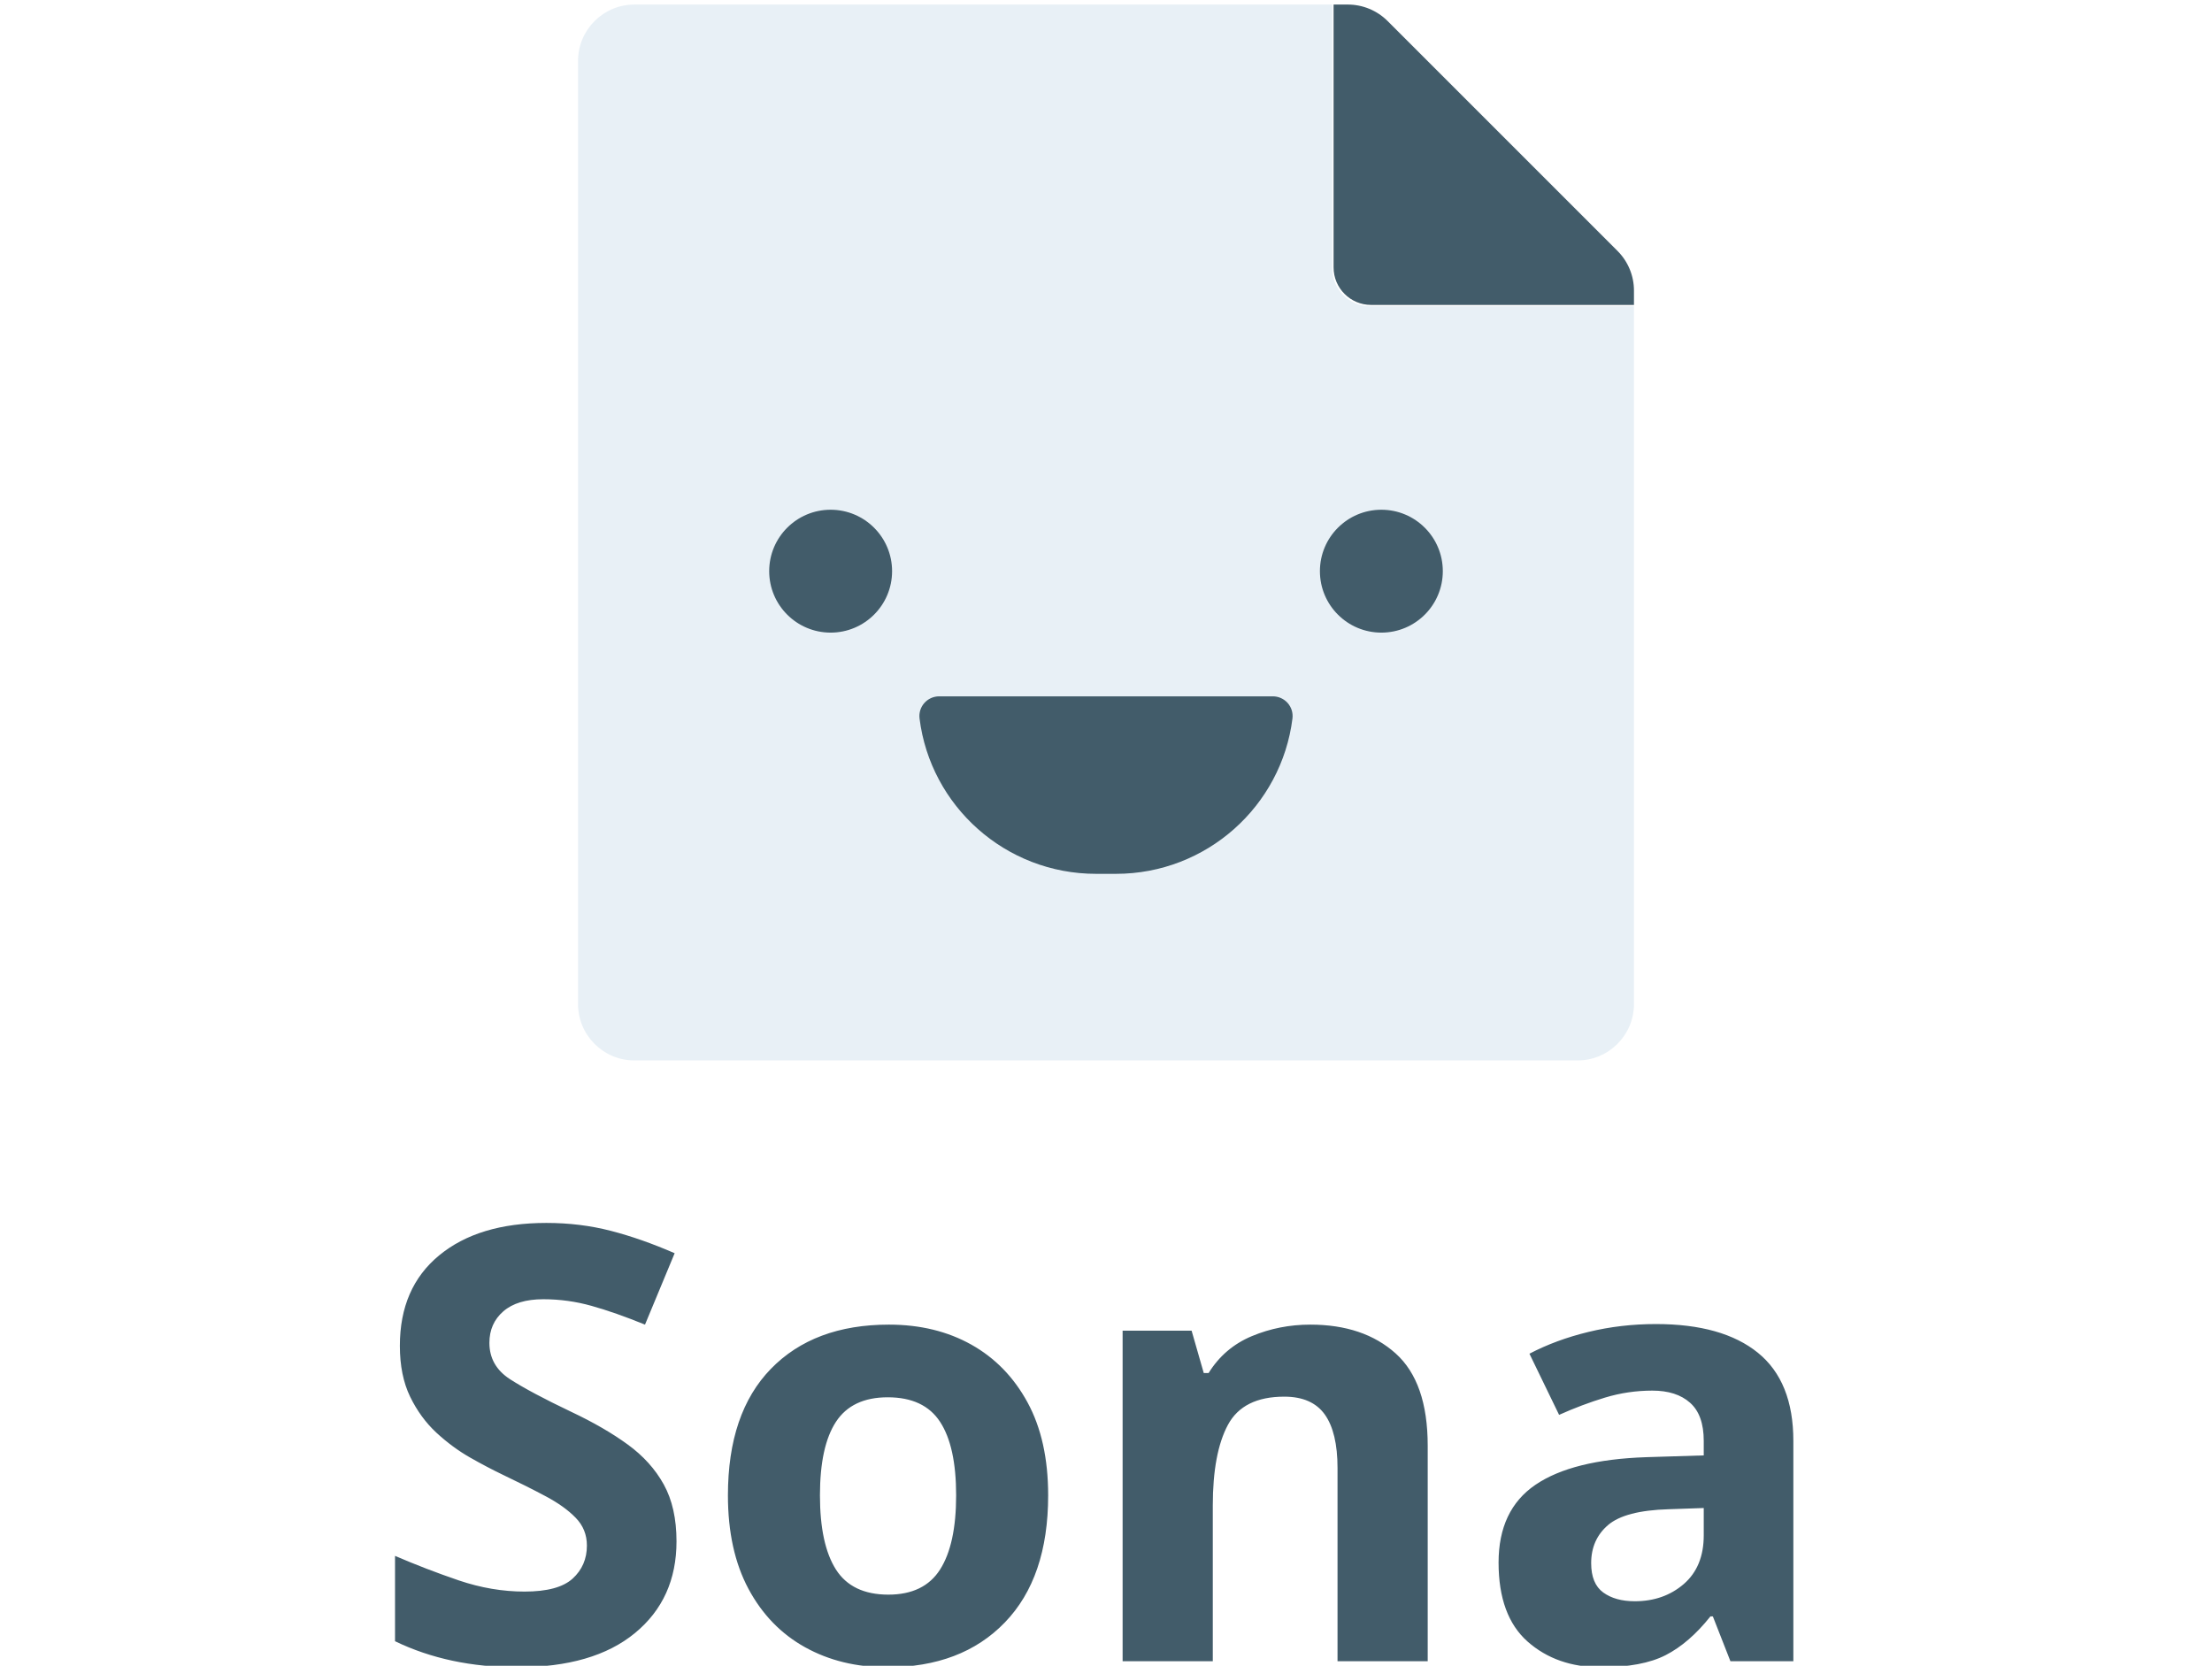
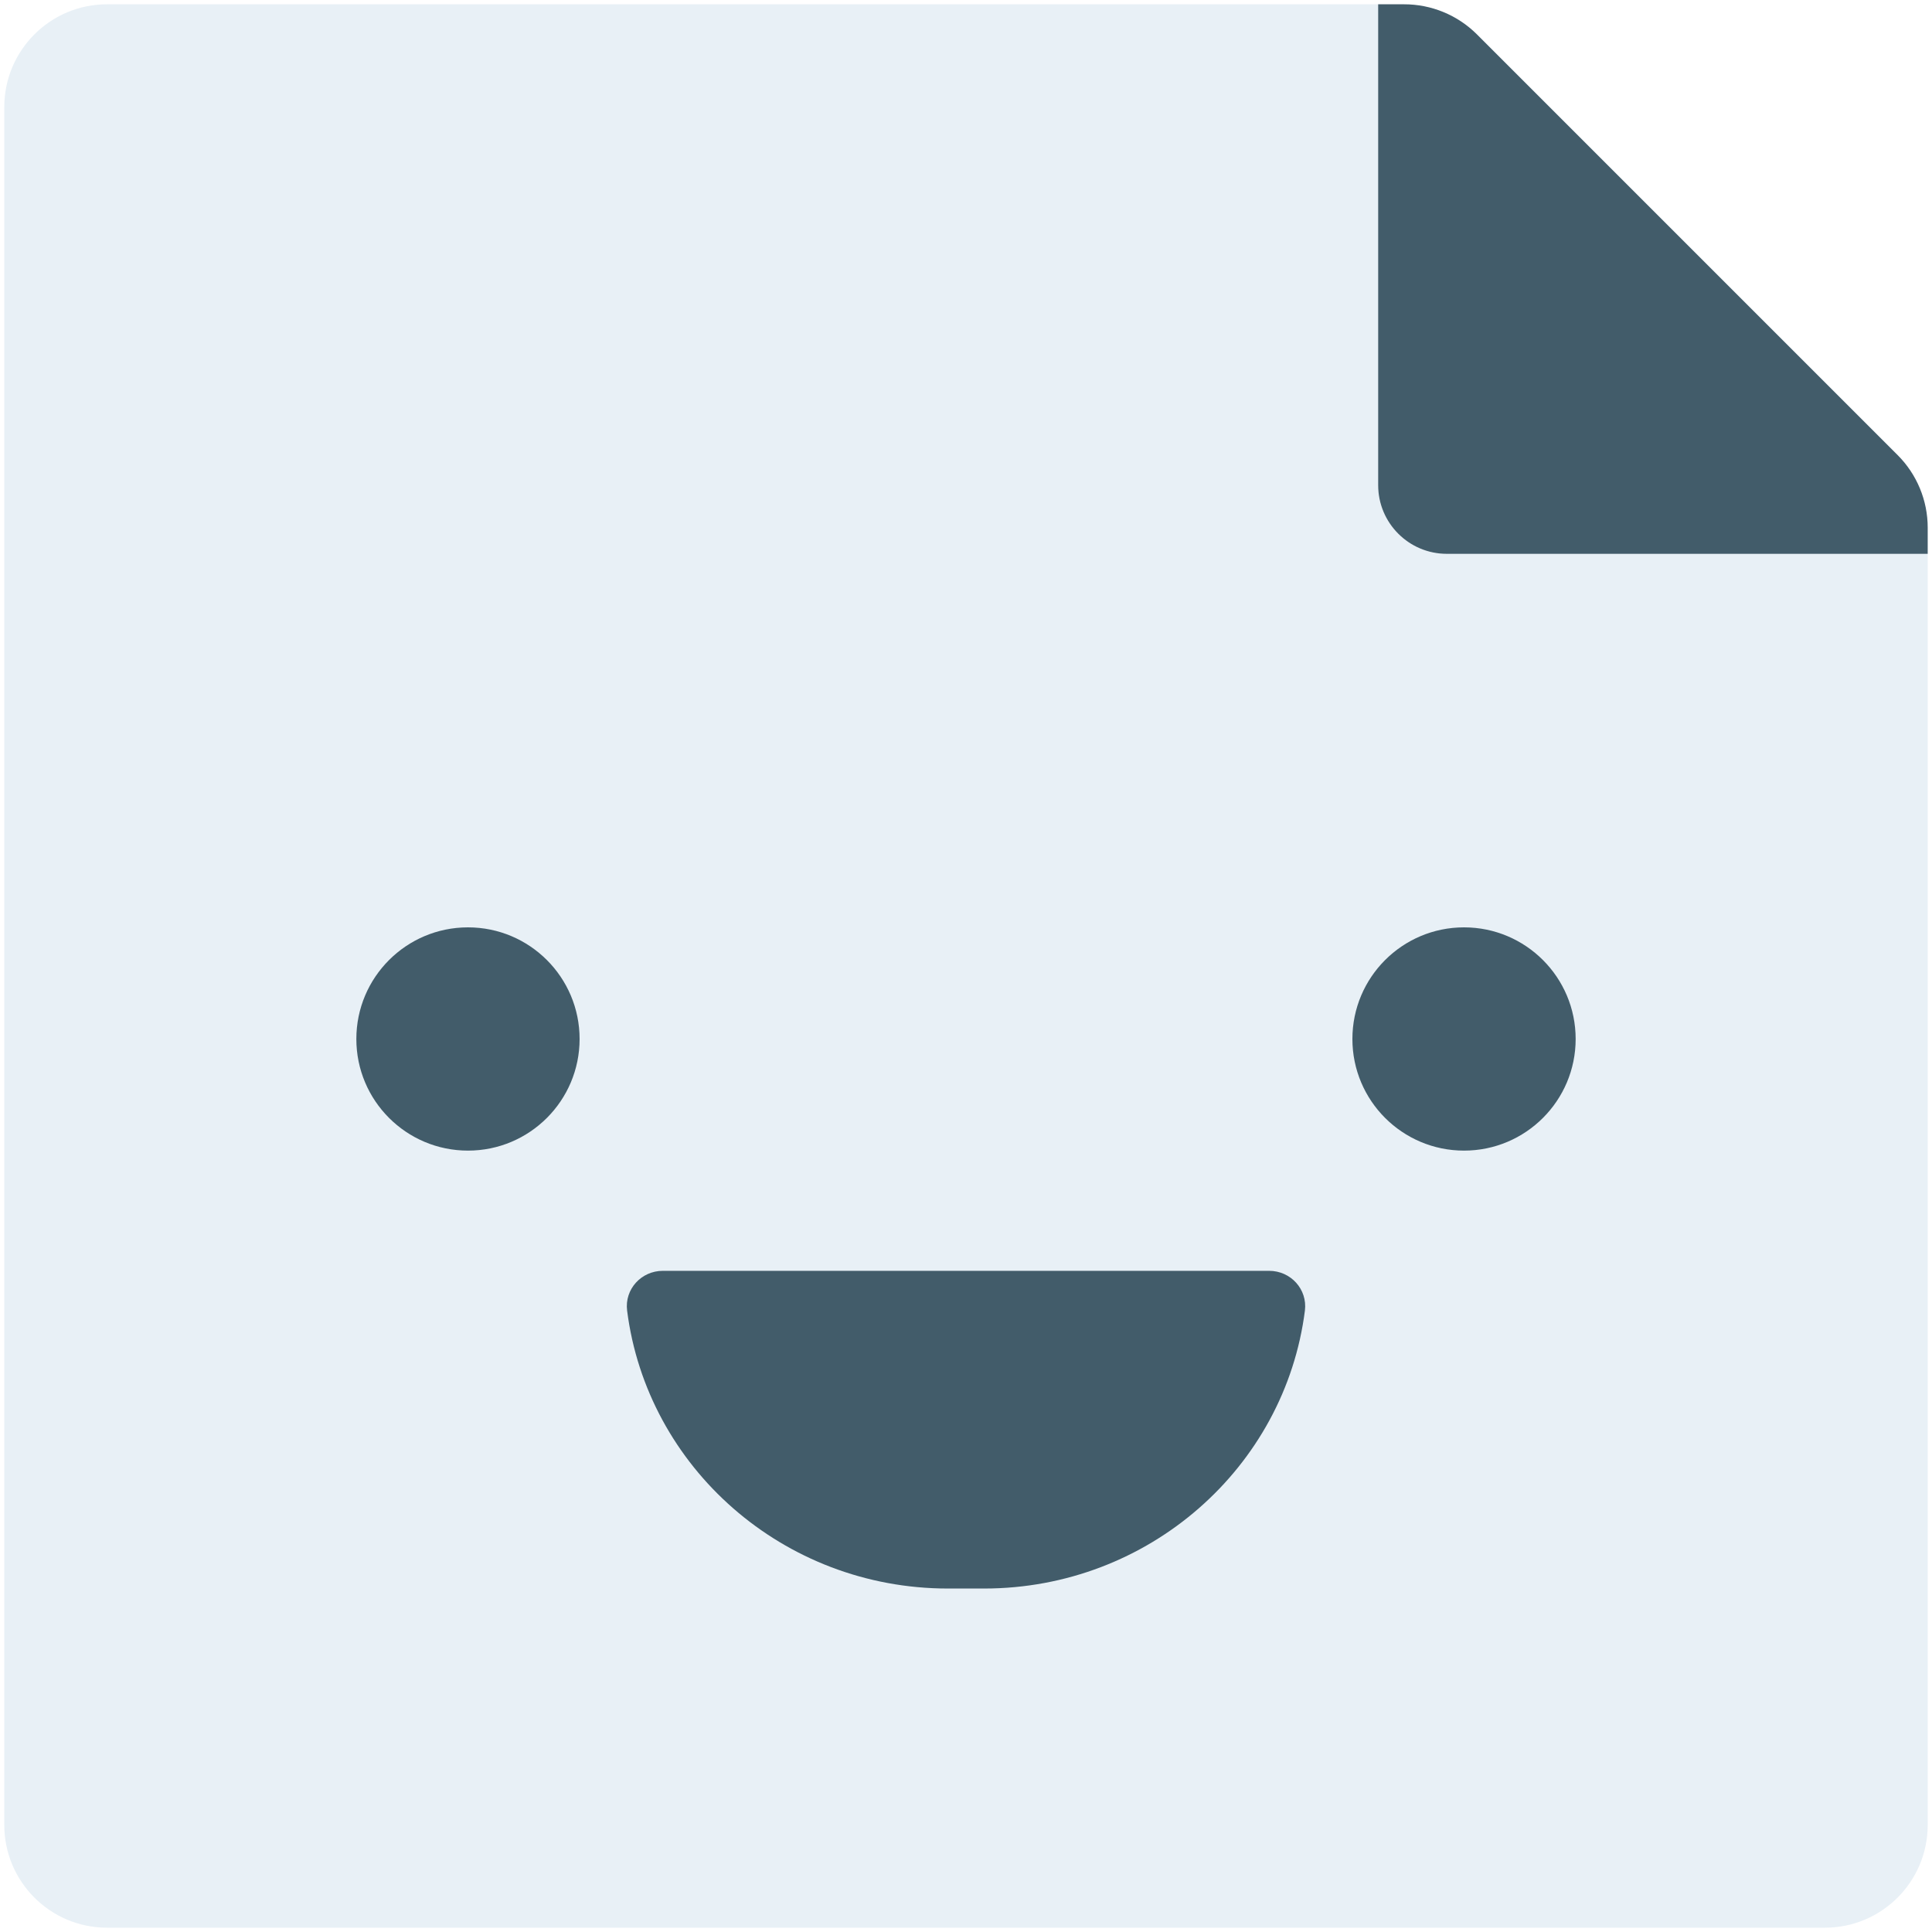
- <svg xmlns="http://www.w3.org/2000/svg" width="486" height="366" overflow="hidden">
+ <svg xmlns="http://www.w3.org/2000/svg" width="450" height="450" overflow="hidden">
  <defs>
    <clipPath id="clip0">
-       <path d="M397 166 883 166 883 644 397 644Z" fill-rule="evenodd" clip-rule="evenodd" />
+       <path d="M735 150 1185 150 1185 600 735 600Z" fill-rule="evenodd" clip-rule="evenodd" />
    </clipPath>
  </defs>
-   <g clip-path="url(#clip0)" transform="translate(-397 -166)">
-     <path d="M232 165.714 174 165.714C169.424 165.714 165.714 169.424 165.714 174L165.714 232 12.429 232C5.582 232.017 0.017 226.481 5.43682e-05 219.634L5.43682e-05 12.429C-0.017 5.582 5.519 0.017 12.366 5.43682e-05L219.571 5.43682e-05C226.419-0.017 231.983 5.519 232 12.366L232 165.714Z" fill="#E8F0F6" fill-rule="evenodd" transform="matrix(1 -0 -0 -1 524 399)" />
-     <path d="M0 66 0 8.25C0 3.693 3.693 0 8.25 0L66 0 66 3.145C66 6.414 64.702 9.548 62.391 11.859L11.859 62.391C9.532 64.709 6.379 66.008 3.094 66Z" fill="#425C6A" fill-rule="evenodd" transform="matrix(1 -0 -0 -1 690 233)" />
-     <path d="M676.642 319 603.358 319C600.731 319 598.713 321.275 599.034 323.875 601.436 343.115 617.899 358 637.822 358L642.178 358C662.101 358 678.564 343.115 680.967 323.875 681.287 321.275 679.269 319 676.642 319Z" fill="#425C6A" fill-rule="evenodd" />
-     <path d="M566 291.5C566 284.044 572.044 278 579.5 278 586.956 278 593 284.044 593 291.5 593 298.956 586.956 305 579.5 305 572.044 305 566 298.956 566 291.5Z" fill="#425C6A" fill-rule="evenodd" />
-     <path d="M687 291.5C687 284.044 693.044 278 700.5 278 707.956 278 714 284.044 714 291.5 714 298.956 707.956 305 700.5 305 693.044 305 687 298.956 687 291.5Z" fill="#425C6A" fill-rule="evenodd" />
-     <text fill="#425C6A" font-family="Livvic,Livvic_MSFontService,sans-serif" font-weight="700" font-size="133" transform="translate(477.667 531)">Sona
-         </text>
+   <g clip-path="url(#clip0)" transform="translate(-735 -150)">
+     <path d="M448 320 336 320C327.163 320 320 327.163 320 336L320 448 24 448C10.778 448.033 0.033 437.342 0 424.12L0 24C-0.033 10.778 10.658 0.033 23.88 0L424 0C437.222-0.033 447.967 10.658 448 23.88L448 320Z" fill="#E8F0F6" fill-rule="evenodd" transform="matrix(1 -0 -0 -1 736 599)" />
+     <path d="M0 128 0 16C0 7.163 7.163 0 16 0L128 0 128 6.1C128 12.439 125.482 18.518 121 23L23 121C18.487 125.497 12.371 128.016 6 128Z" fill="#425C6A" fill-rule="evenodd" transform="matrix(1 -0 -0 -1 1056 279)" />
+     <path d="M1030.6 446 889.396 446C884.336 446 880.447 450.317 881.065 455.25 885.693 491.757 917.416 520 955.803 520L964.197 520C1002.58 520 1034.31 491.757 1038.94 455.25 1039.55 450.317 1035.66 446 1030.6 446Z" fill="#425C6A" fill-rule="evenodd" />
+     <path d="M818 392C818 377.641 829.641 366 844 366 858.359 366 870 377.641 870 392 870 406.359 858.359 418 844 418 829.641 418 818 406.359 818 392Z" fill="#425C6A" fill-rule="evenodd" />
+     <path d="M1050 392C1050 377.641 1061.64 366 1076 366 1090.36 366 1102 377.641 1102 392 1102 406.359 1090.36 418 1076 418 1061.64 418 1050 406.359 1050 392Z" fill="#425C6A" fill-rule="evenodd" />
  </g>
</svg>
